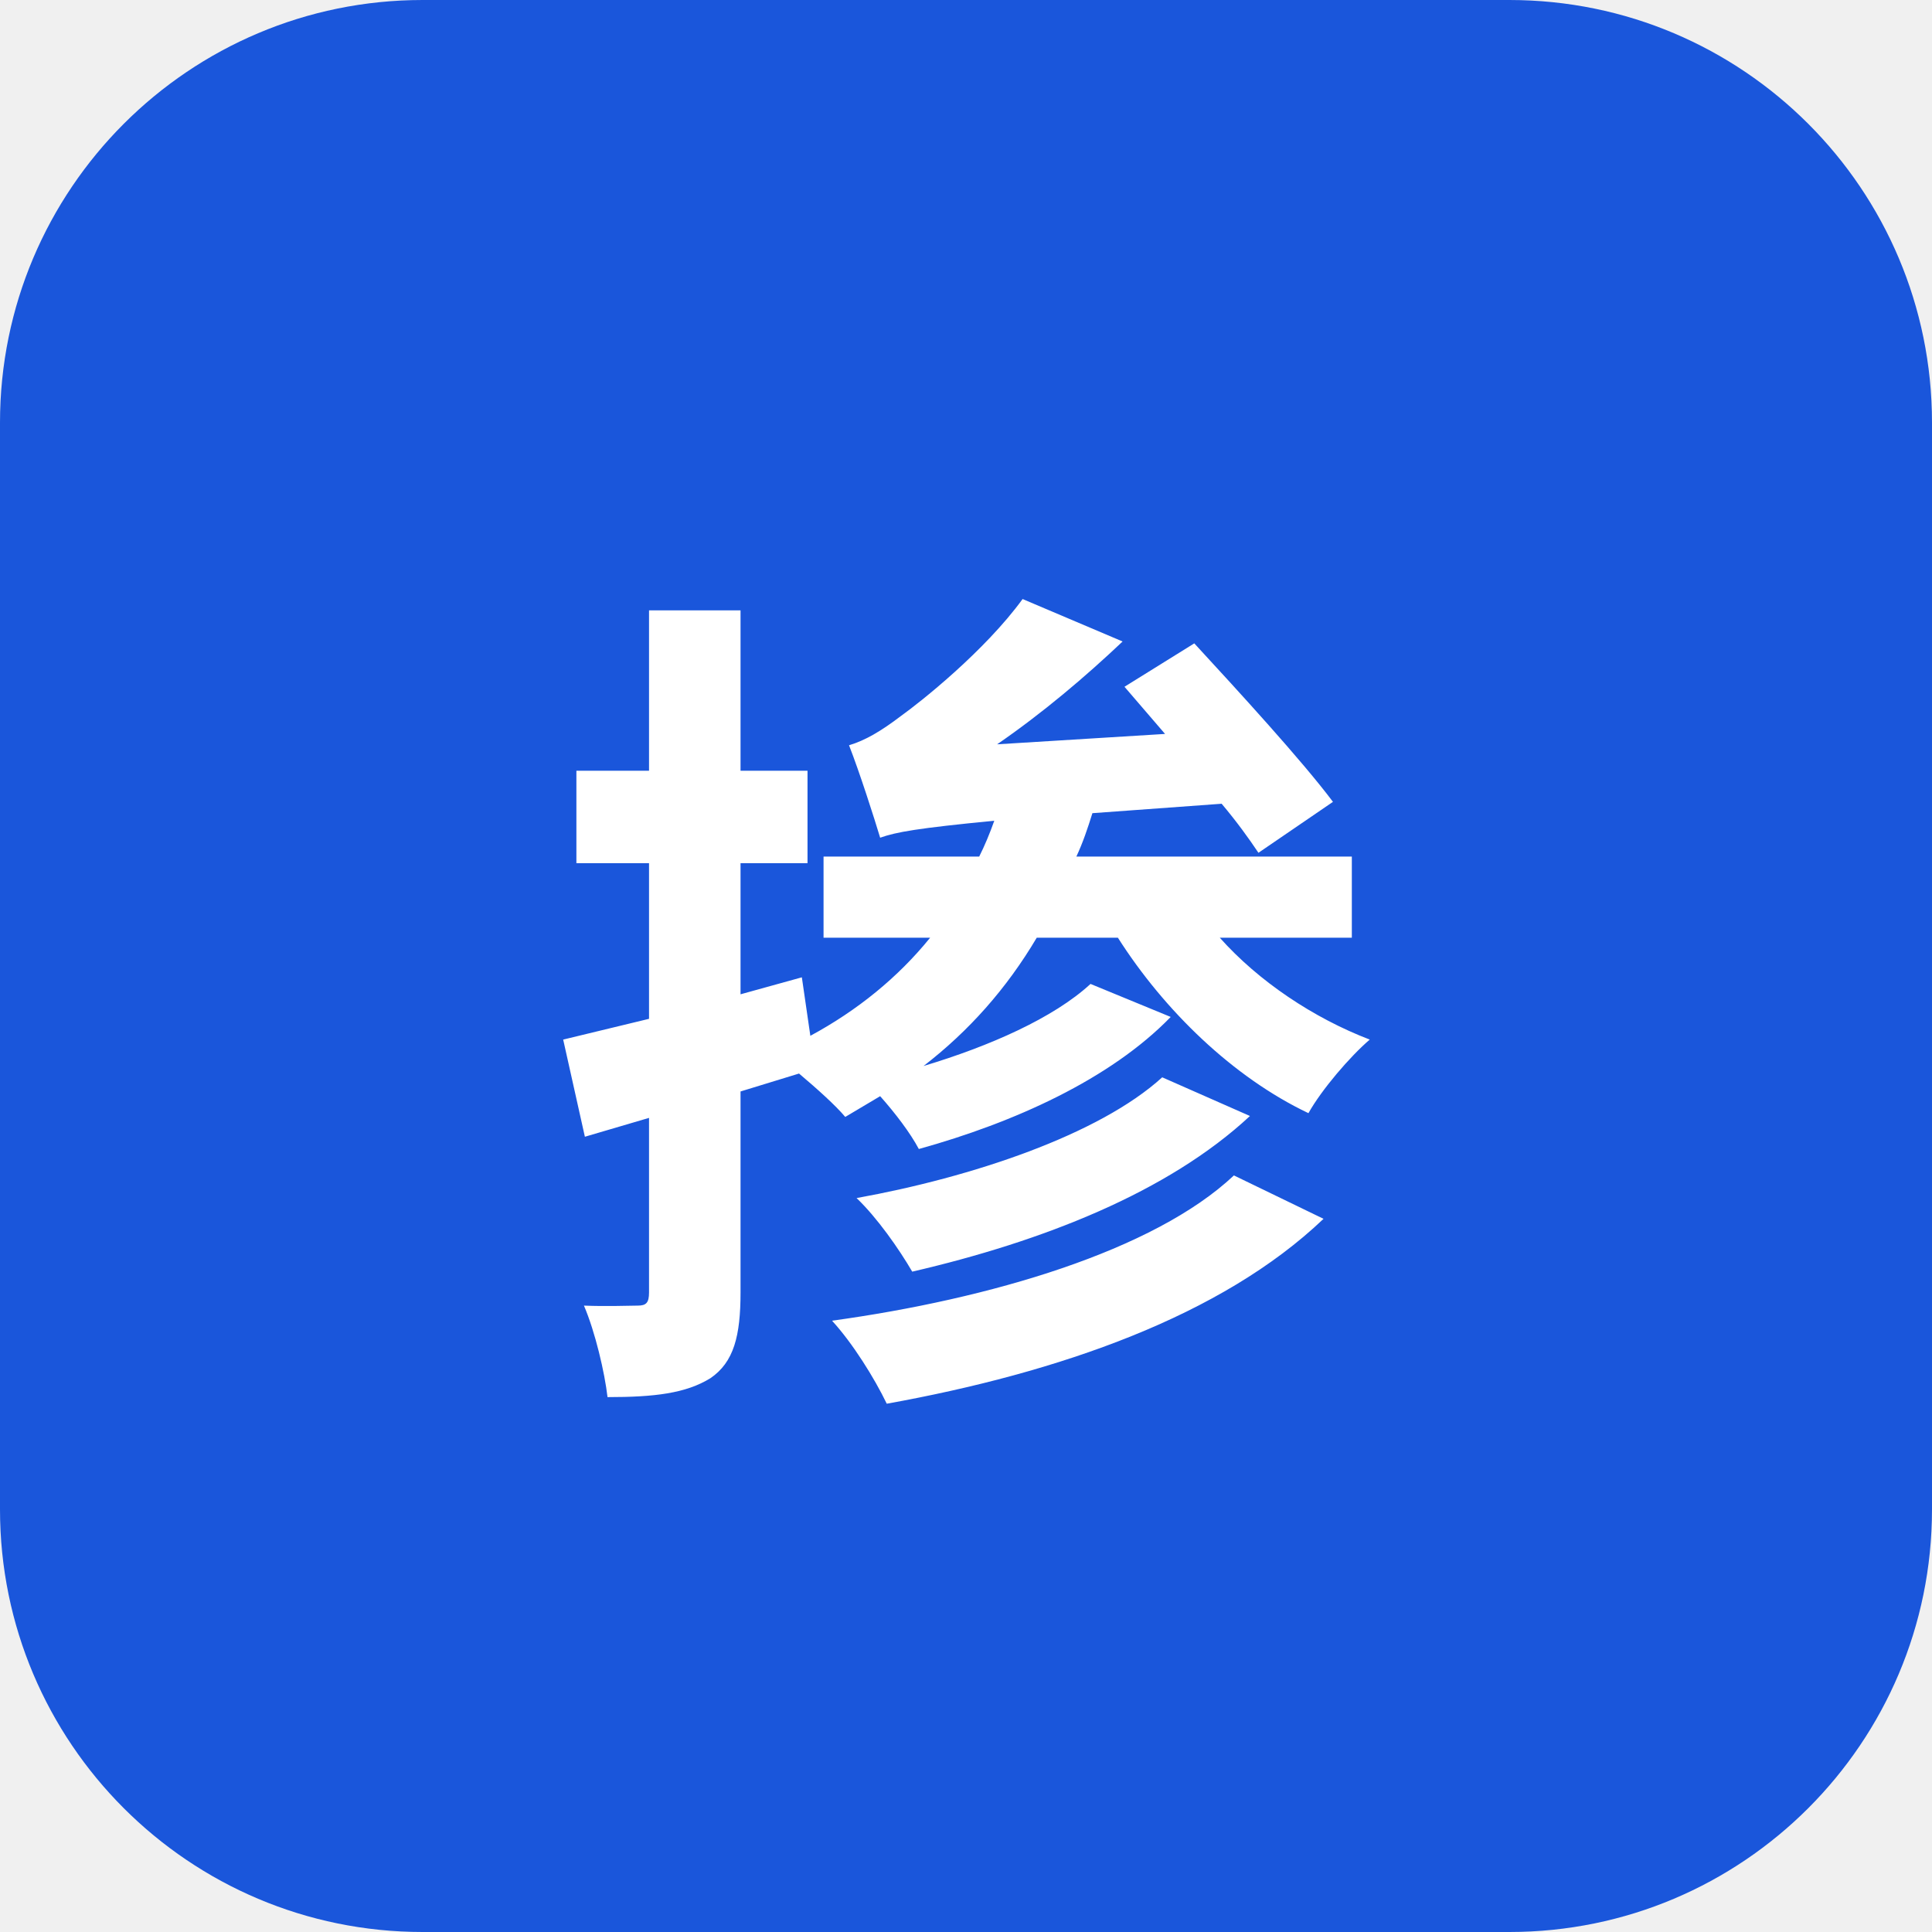
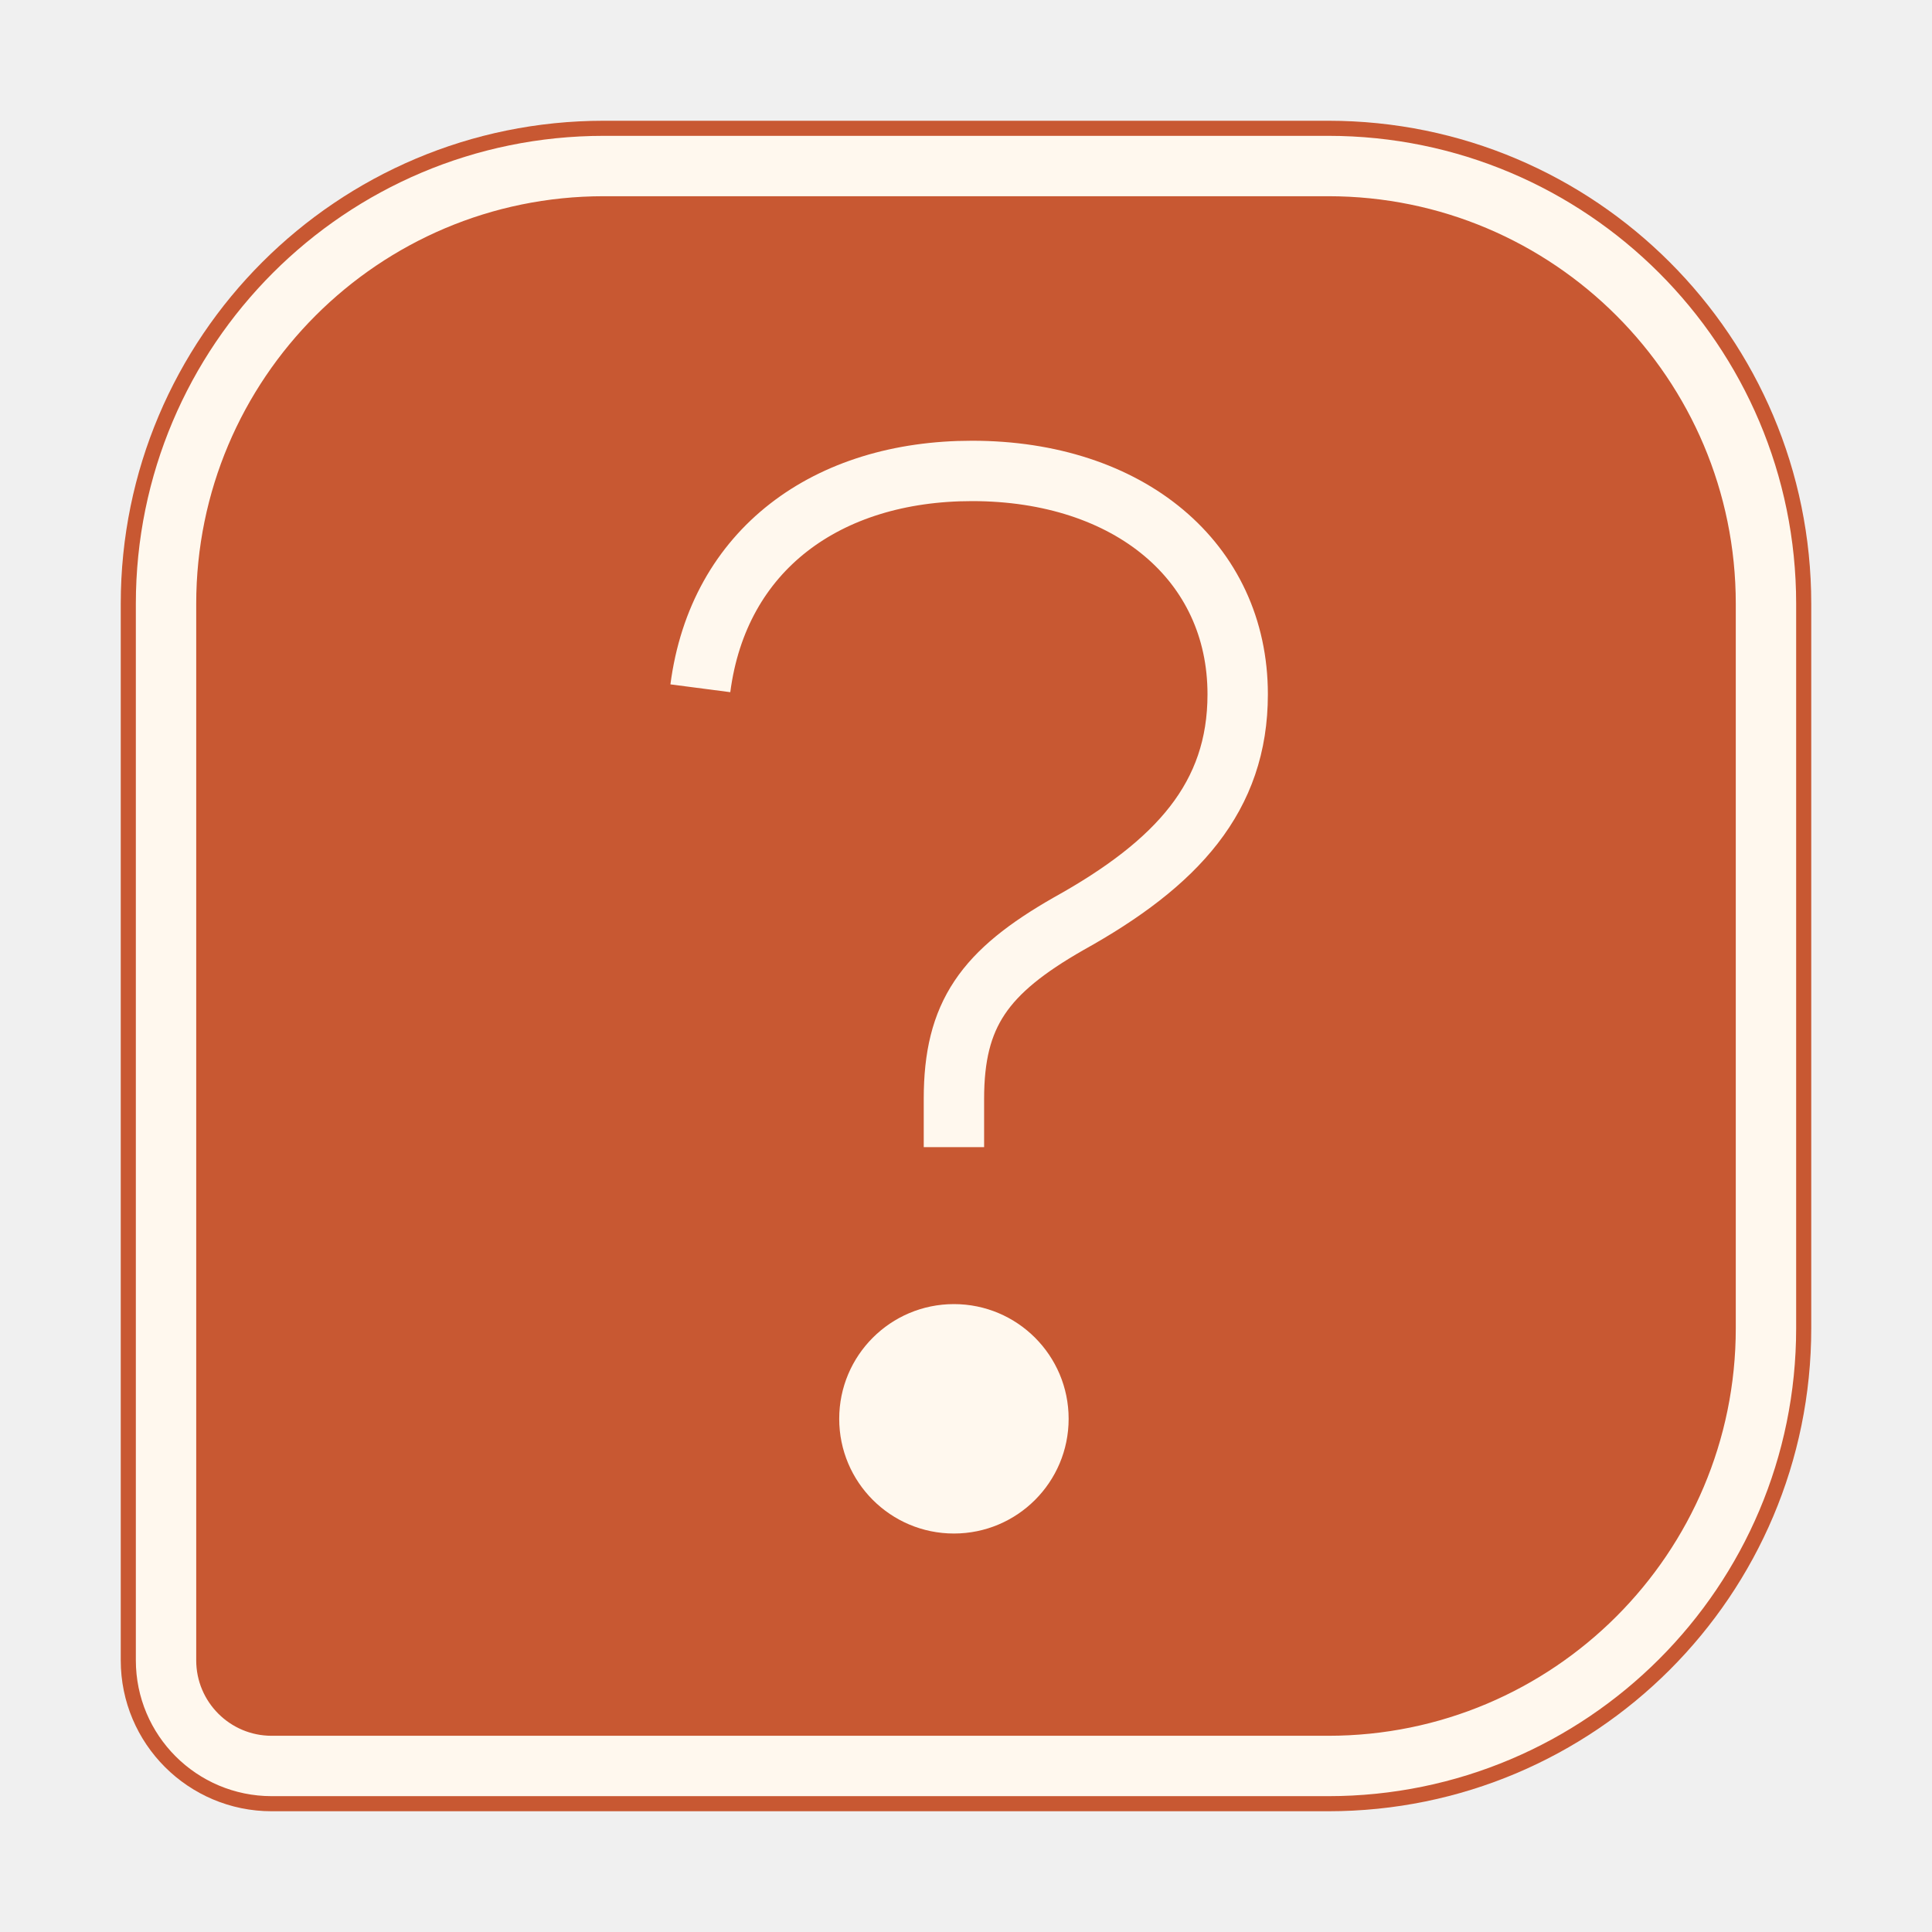
- <svg xmlns="http://www.w3.org/2000/svg" viewBox="0 0 32 32">
-   <rect width="32" height="32" rx="7" fill="#1a56db" />
-   <text x="16" y="22" font-size="14" font-weight="bold" fill="#fff" text-anchor="middle" font-family="sans-serif">掺</text>
+ <svg xmlns="http://www.w3.org/2000/svg" viewBox="0 0 32 32" fill="none">
+   <path d="M10 2H22A8 8 0 0 1 30 10V22A8 8 0 0 1 22 30H4.5A2.5 2.5 0 0 1 2 27.5V10A8 8 0 0 1 10 2Z" fill="#c85832" />
+   <path d="M10 2.75H22A7.25 7.25 0 0 1 29.25 10V22A7.25 7.25 0 0 1 22 29.25H4.5A1.75 1.75 0 0 1 2.75 27.5V10A7.25 7.25 0 0 1 10 2.75Z" stroke="#fff8ee" strokeOpacity="0.18" strokeWidth="1.5" />
+   <path d="M11.6 11.4C11.9 9.1 13.7 7.8 16.1 7.8C18.7 7.8 20.5 9.3 20.5 11.5C20.5 13.2 19.5 14.3 17.7 15.3C16.3 16.1 15.8 16.8 15.8 18.2V19" stroke="#fff8ee" strokeWidth="2.8" strokeLinecap="round" strokeLinejoin="round" />
+   <circle cx="15.8" cy="23.5" r="1.9" fill="#fff8ee" />
</svg>
